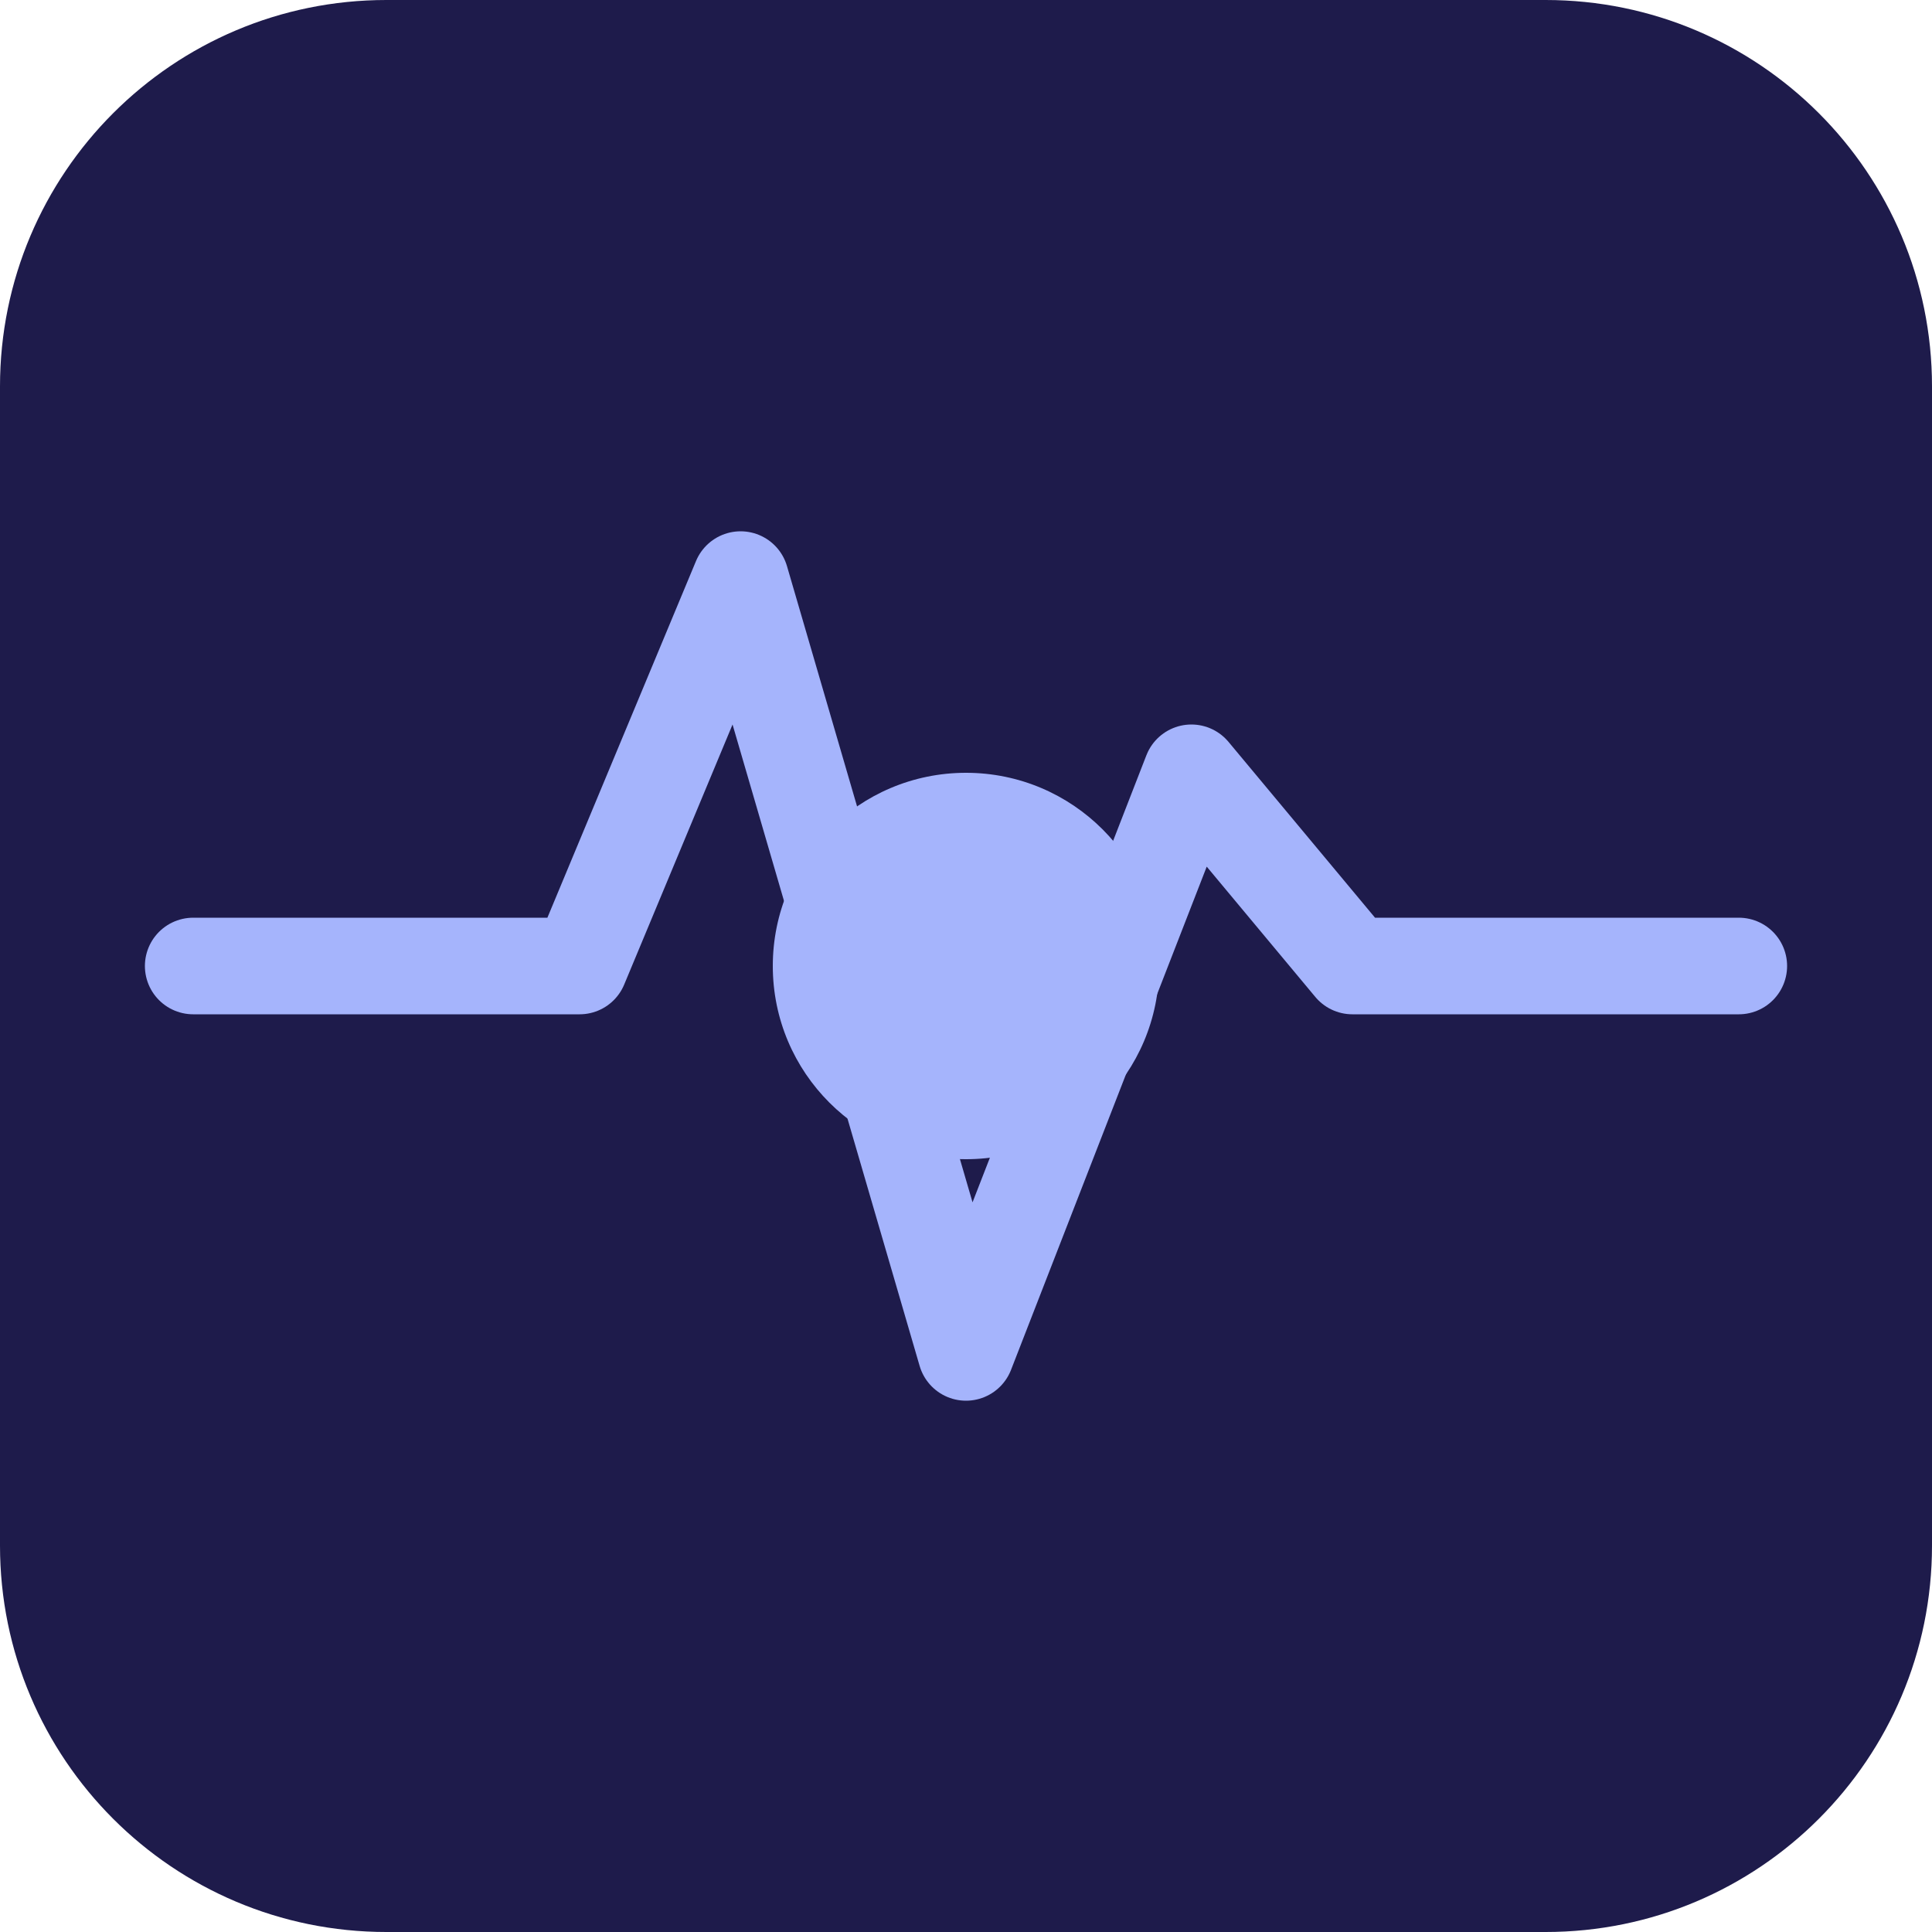
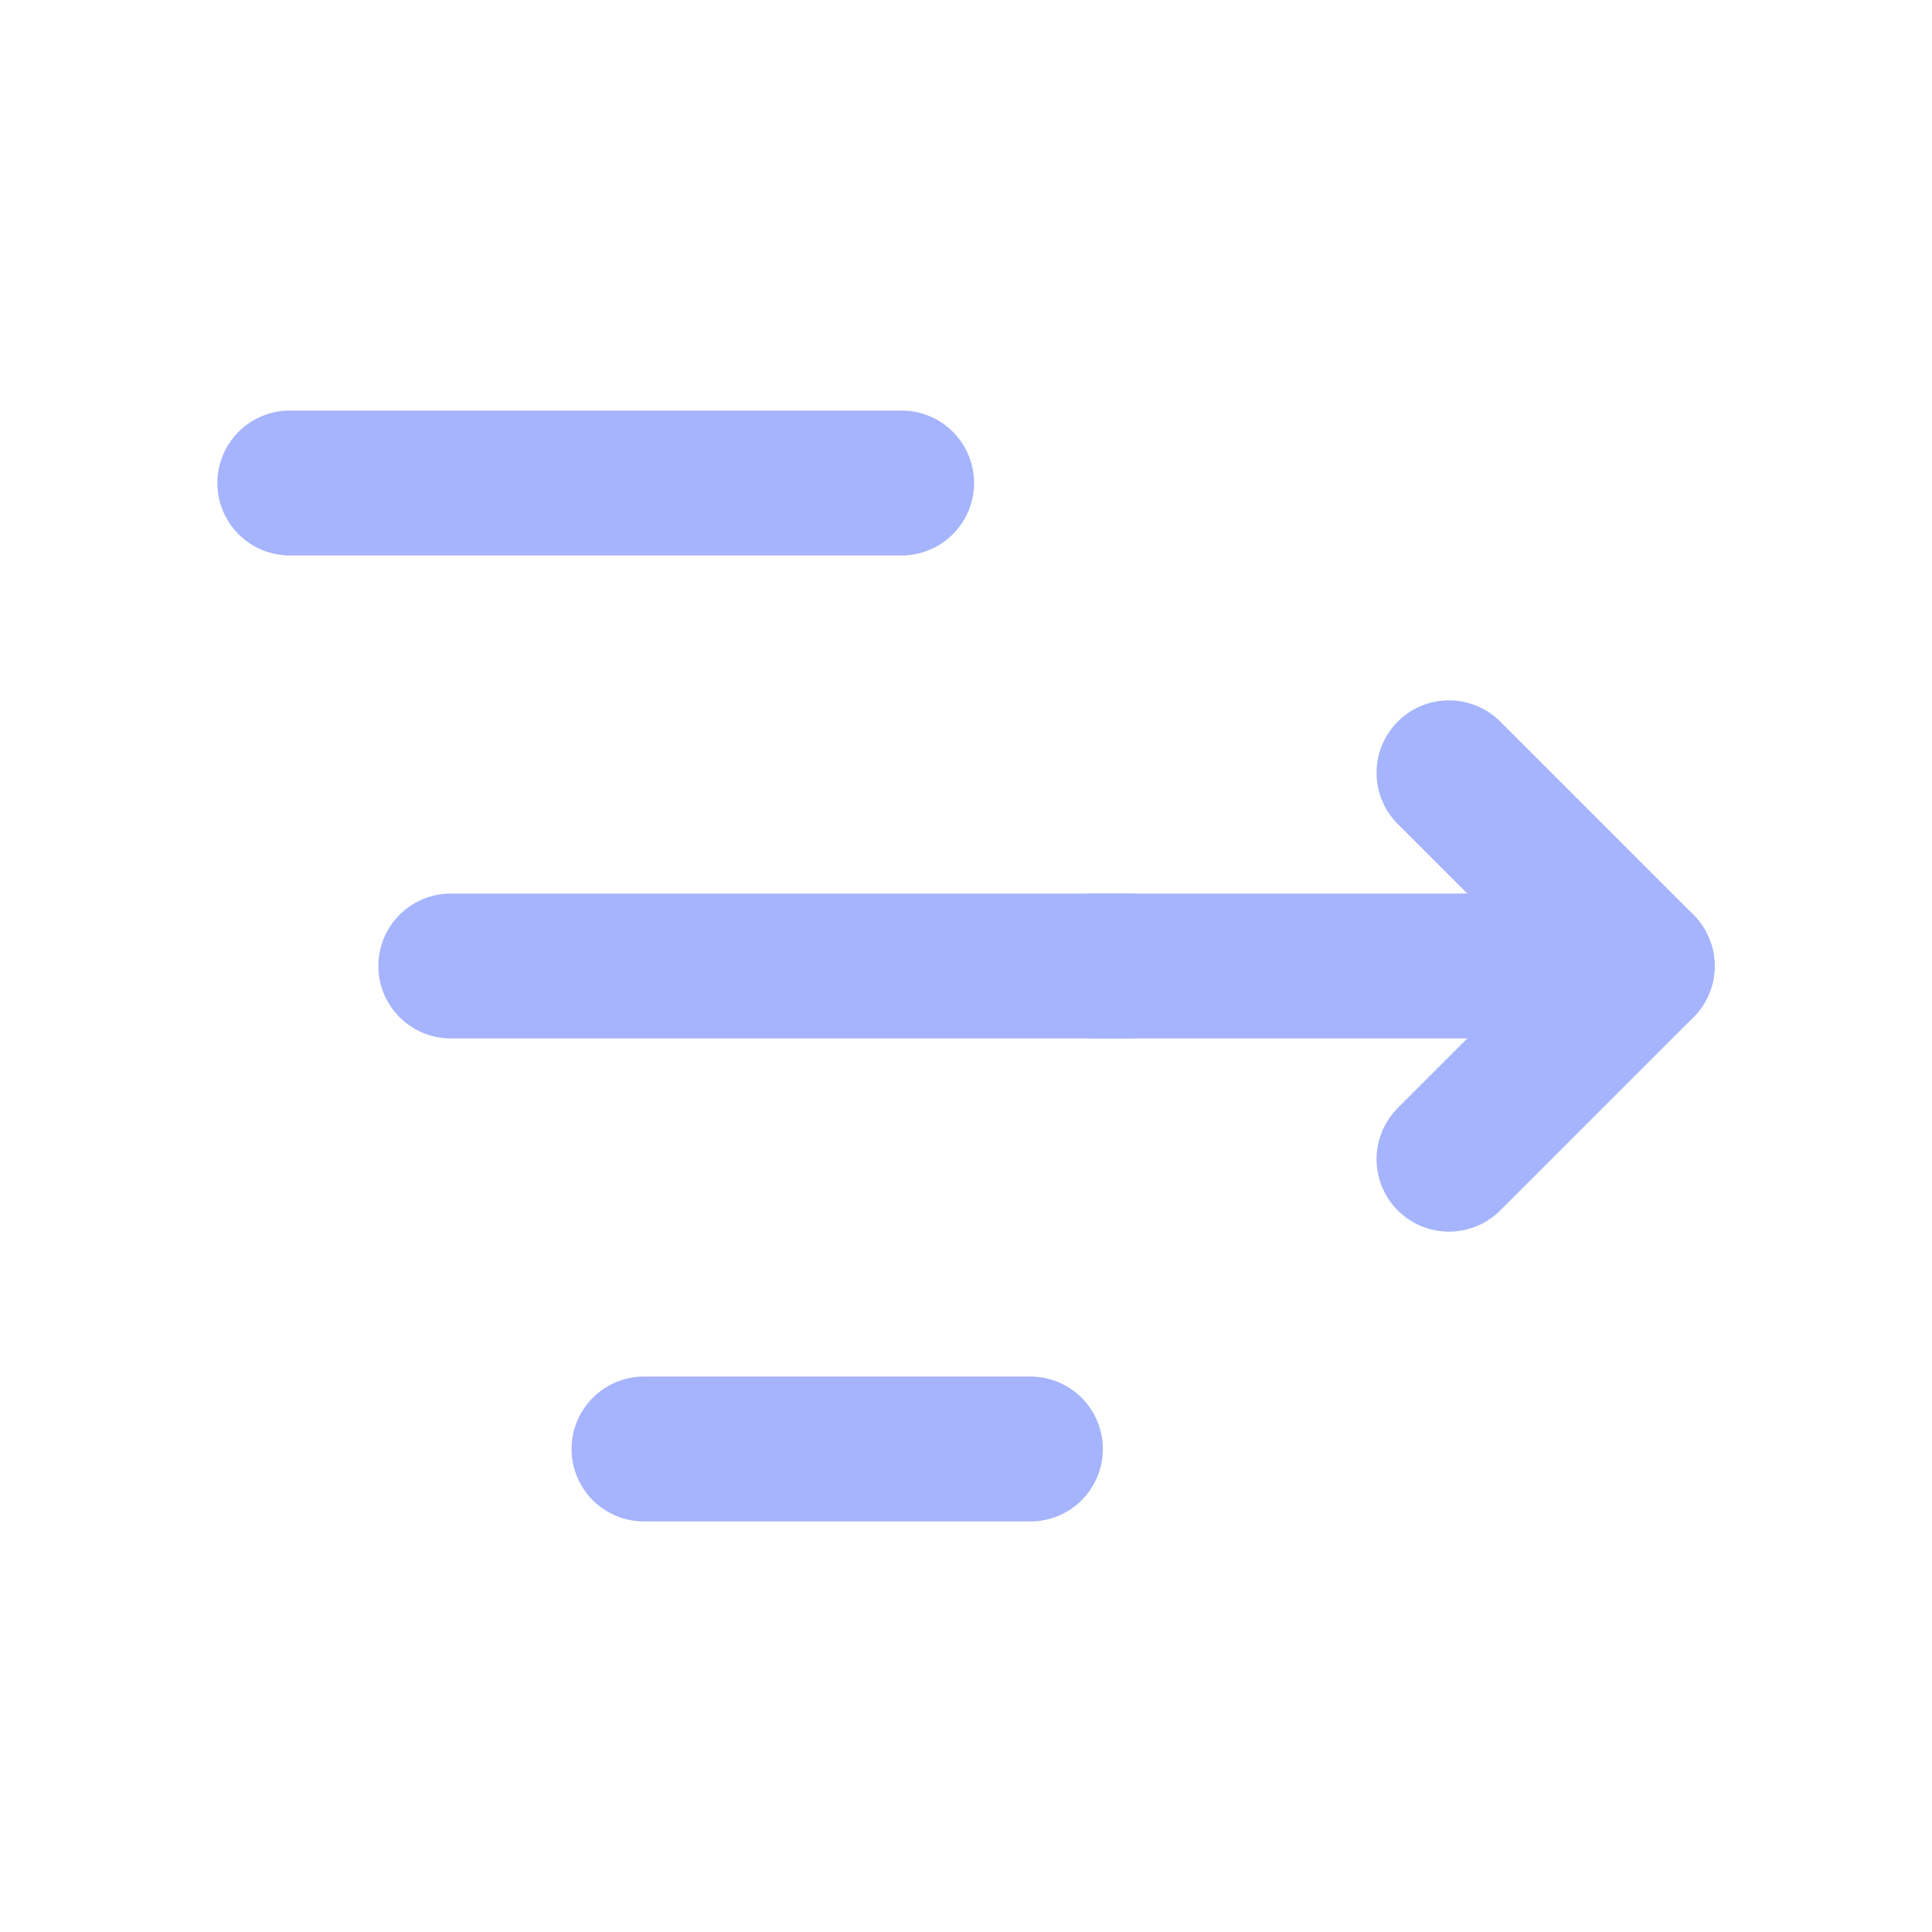
<svg xmlns="http://www.w3.org/2000/svg" width="60" height="60" viewBox="0 0 60 60" fill="none">
-   <rect width="60" height="60" rx="12" fill="#1E1B4B" />
-   <circle cx="30" cy="30" r="6" fill="#A5B4FC" />
-   <path d="M6 30H18L23 18L30 42L37 24L42 30H54" stroke="#A5B4FC" stroke-width="3" stroke-linecap="round" stroke-linejoin="round" fill="none" />
+   <g stroke="#A5B4FC" stroke-width="4.5" stroke-linecap="round" stroke-linejoin="round">
+     <path d="M9 15H28" />
+     <path d="M14 30H35" />
+     <path d="M20 45H32" />
+     <path d="M34 30H51" />
+     <path d="M45 24L51 30L45 36" />
+   </g>
</svg>
